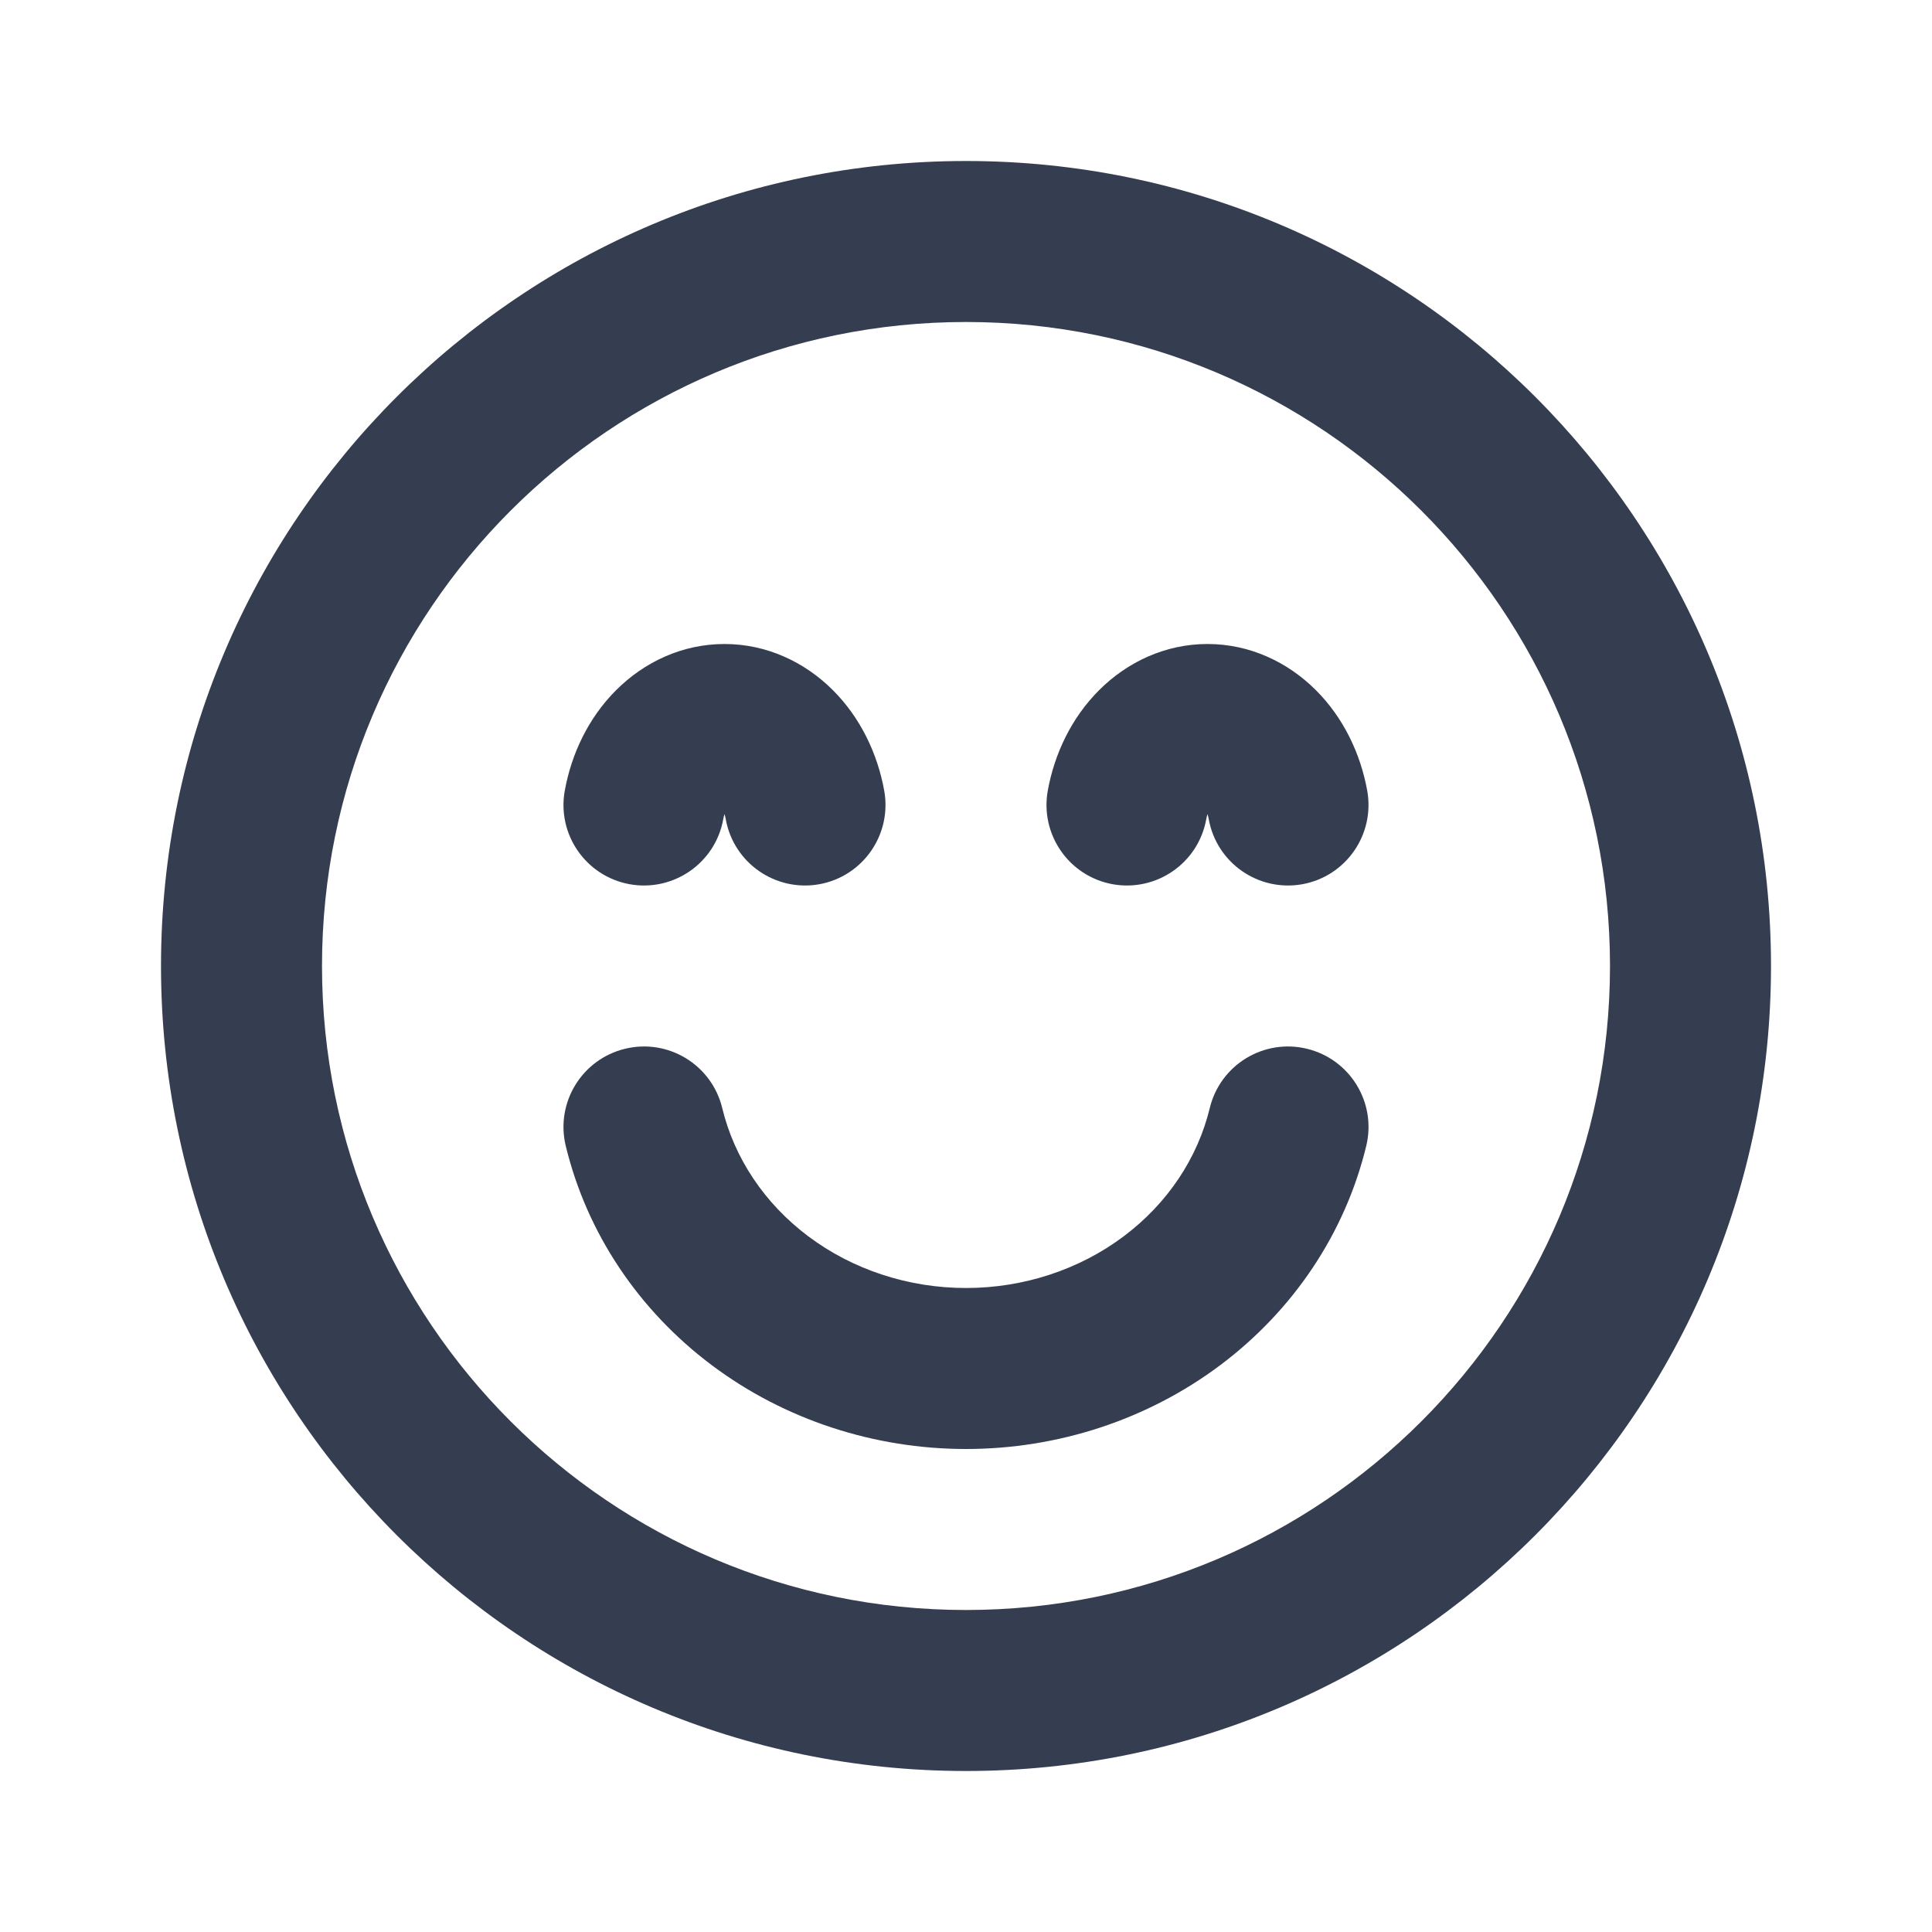
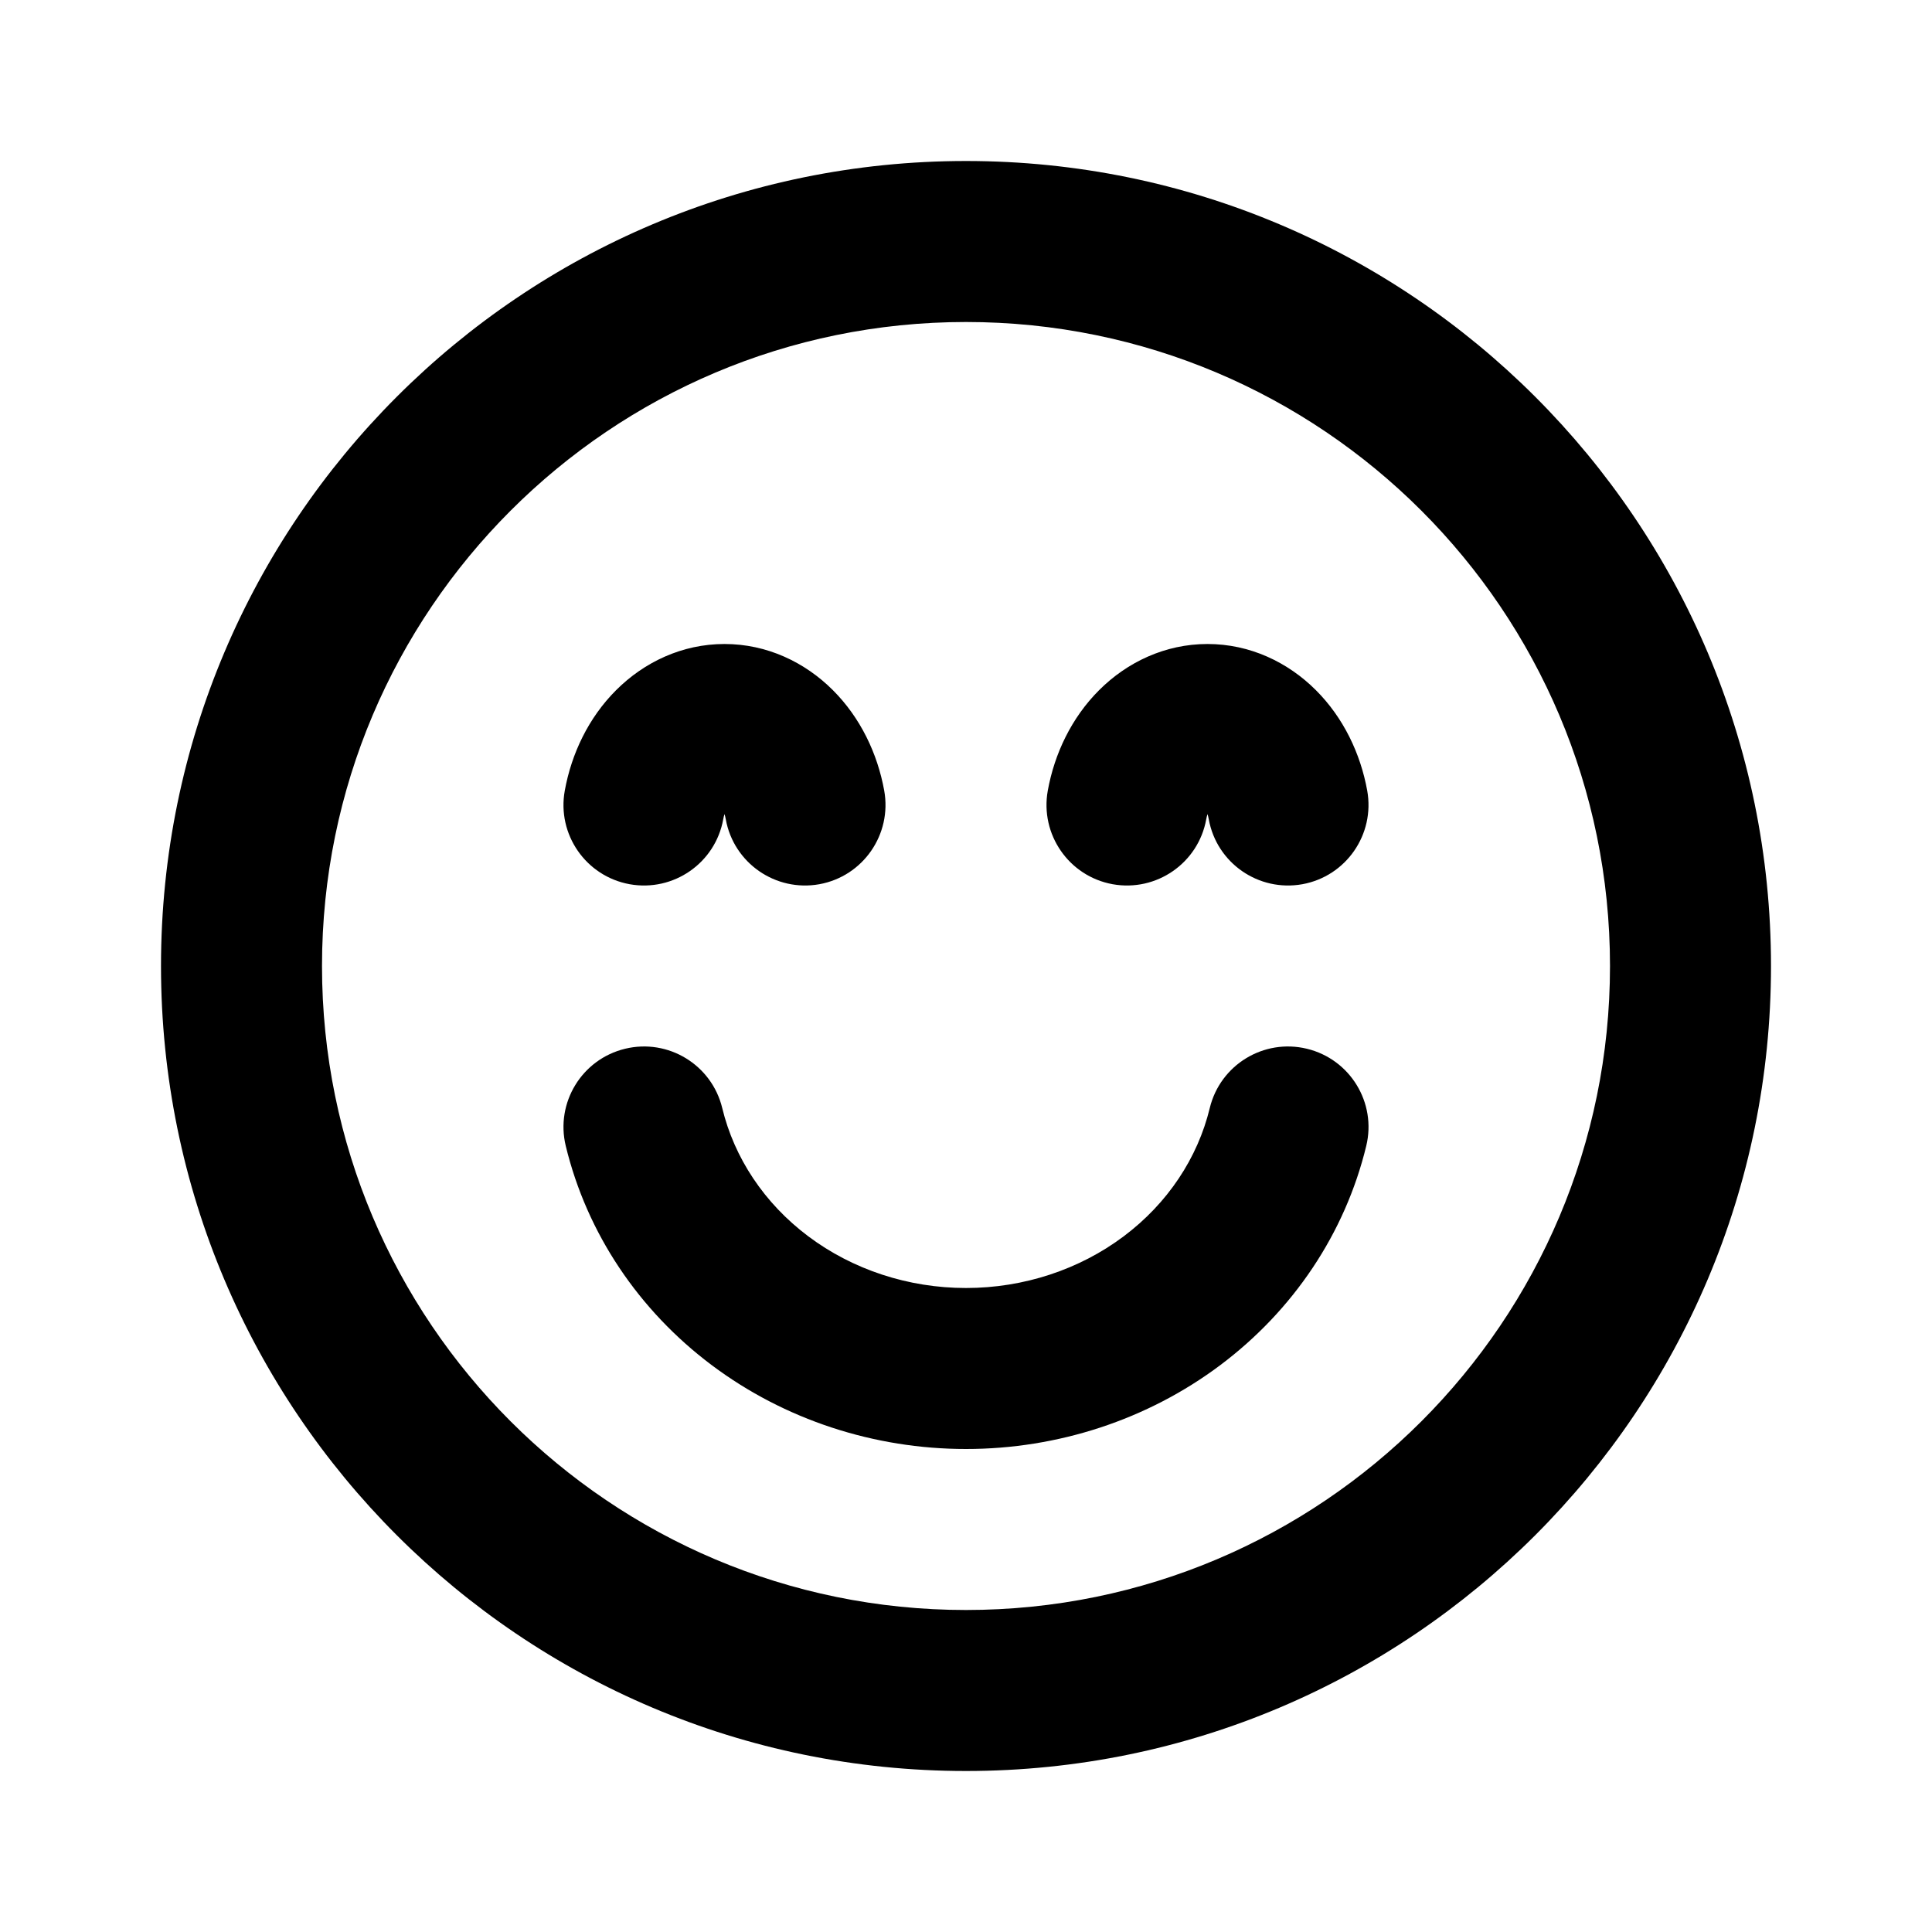
- <svg xmlns="http://www.w3.org/2000/svg" width="24" height="24" viewBox="0 0 24 24" fill="none">
-   <path fill-rule="evenodd" clip-rule="evenodd" d="M4 12C4 7.582 7.582 4 12 4C16.418 4 20 7.582 20 12C20 16.418 16.418 20 12 20C7.582 20 4 16.418 4 12ZM12 2C6.477 2 2 6.477 2 12C2 17.523 6.477 22 12 22C17.523 22 22 17.523 22 12C22 6.477 17.523 2 12 2ZM8.972 13.765C8.842 13.228 8.302 12.898 7.765 13.028C7.228 13.158 6.898 13.698 7.028 14.235C7.291 15.322 7.936 16.279 8.841 16.958C9.745 17.636 10.859 18 12 18C13.141 18 14.255 17.636 15.159 16.958C16.064 16.279 16.709 15.322 16.972 14.235C17.102 13.698 16.772 13.158 16.235 13.028C15.698 12.898 15.158 13.228 15.028 13.765C14.879 14.382 14.507 14.947 13.959 15.358C13.41 15.77 12.719 16 12 16C11.281 16 10.59 15.77 10.041 15.358C9.493 14.947 9.121 14.382 8.972 13.765ZM10.179 10.984C9.635 11.082 9.115 10.722 9.016 10.179C9.012 10.154 9.006 10.133 9 10.113C8.994 10.133 8.988 10.154 8.984 10.179C8.885 10.722 8.365 11.082 7.821 10.984C7.278 10.885 6.917 10.365 7.016 9.821C7.099 9.363 7.31 8.917 7.653 8.574C8.001 8.226 8.473 8 9 8C9.527 8 9.999 8.226 10.347 8.574C10.69 8.917 10.901 9.363 10.984 9.821C11.082 10.365 10.722 10.885 10.179 10.984ZM15.016 10.179C15.115 10.722 15.635 11.082 16.179 10.984C16.722 10.885 17.082 10.365 16.984 9.821C16.901 9.363 16.69 8.917 16.347 8.574C15.999 8.226 15.527 8 15 8C14.473 8 14.001 8.226 13.653 8.574C13.31 8.917 13.099 9.363 13.016 9.821C12.918 10.365 13.278 10.885 13.821 10.984C14.365 11.082 14.885 10.722 14.984 10.179C14.988 10.154 14.994 10.133 15 10.113C15.006 10.133 15.012 10.154 15.016 10.179Z" fill="#353E50" />
+ <svg xmlns="http://www.w3.org/2000/svg" width="24" height="24" viewBox="0 0 24 24">
+   <path fill-rule="evenodd" clip-rule="evenodd" d="M4 12C4 7.582 7.582 4 12 4C16.418 4 20 7.582 20 12C20 16.418 16.418 20 12 20C7.582 20 4 16.418 4 12ZM12 2C6.477 2 2 6.477 2 12C2 17.523 6.477 22 12 22C17.523 22 22 17.523 22 12C22 6.477 17.523 2 12 2ZM8.972 13.765C8.842 13.228 8.302 12.898 7.765 13.028C7.228 13.158 6.898 13.698 7.028 14.235C7.291 15.322 7.936 16.279 8.841 16.958C9.745 17.636 10.859 18 12 18C13.141 18 14.255 17.636 15.159 16.958C16.064 16.279 16.709 15.322 16.972 14.235C17.102 13.698 16.772 13.158 16.235 13.028C15.698 12.898 15.158 13.228 15.028 13.765C14.879 14.382 14.507 14.947 13.959 15.358C13.41 15.77 12.719 16 12 16C11.281 16 10.59 15.77 10.041 15.358C9.493 14.947 9.121 14.382 8.972 13.765ZM10.179 10.984C9.635 11.082 9.115 10.722 9.016 10.179C9.012 10.154 9.006 10.133 9 10.113C8.994 10.133 8.988 10.154 8.984 10.179C8.885 10.722 8.365 11.082 7.821 10.984C7.278 10.885 6.917 10.365 7.016 9.821C7.099 9.363 7.31 8.917 7.653 8.574C8.001 8.226 8.473 8 9 8C9.527 8 9.999 8.226 10.347 8.574C10.69 8.917 10.901 9.363 10.984 9.821C11.082 10.365 10.722 10.885 10.179 10.984ZM15.016 10.179C15.115 10.722 15.635 11.082 16.179 10.984C16.722 10.885 17.082 10.365 16.984 9.821C16.901 9.363 16.69 8.917 16.347 8.574C15.999 8.226 15.527 8 15 8C14.473 8 14.001 8.226 13.653 8.574C13.31 8.917 13.099 9.363 13.016 9.821C12.918 10.365 13.278 10.885 13.821 10.984C14.365 11.082 14.885 10.722 14.984 10.179C14.988 10.154 14.994 10.133 15 10.113C15.006 10.133 15.012 10.154 15.016 10.179Z" />
</svg>
